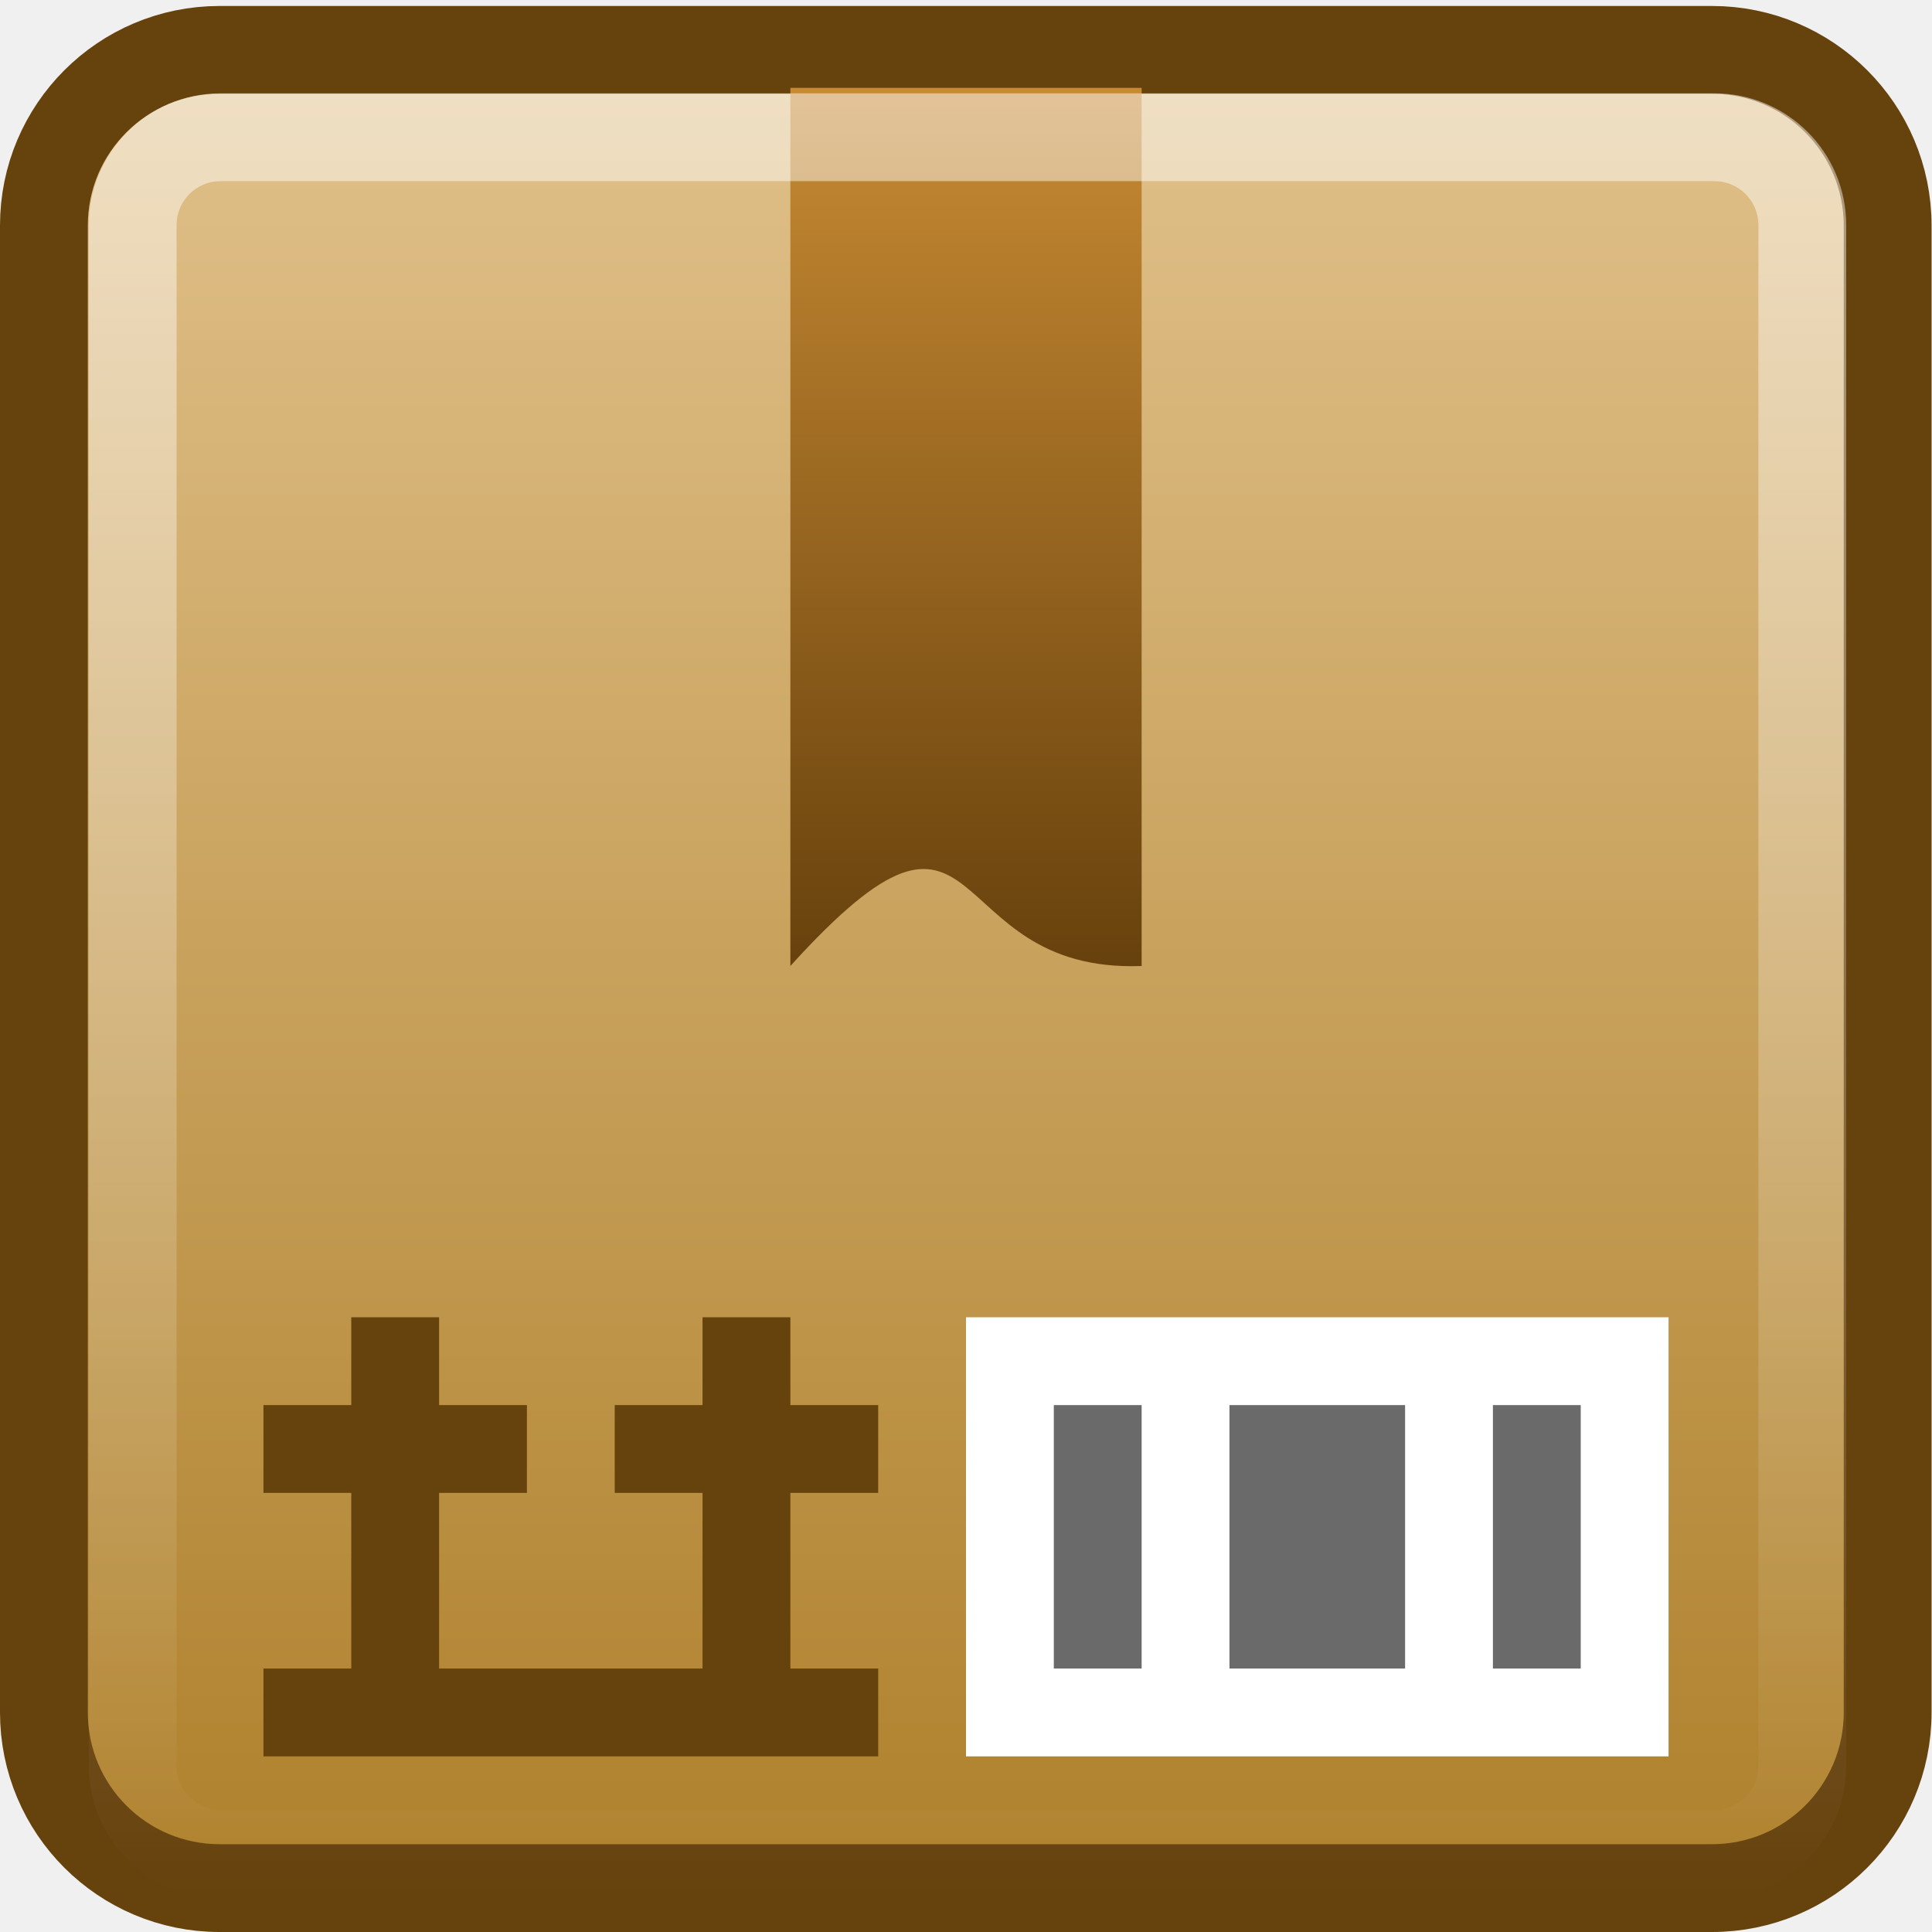
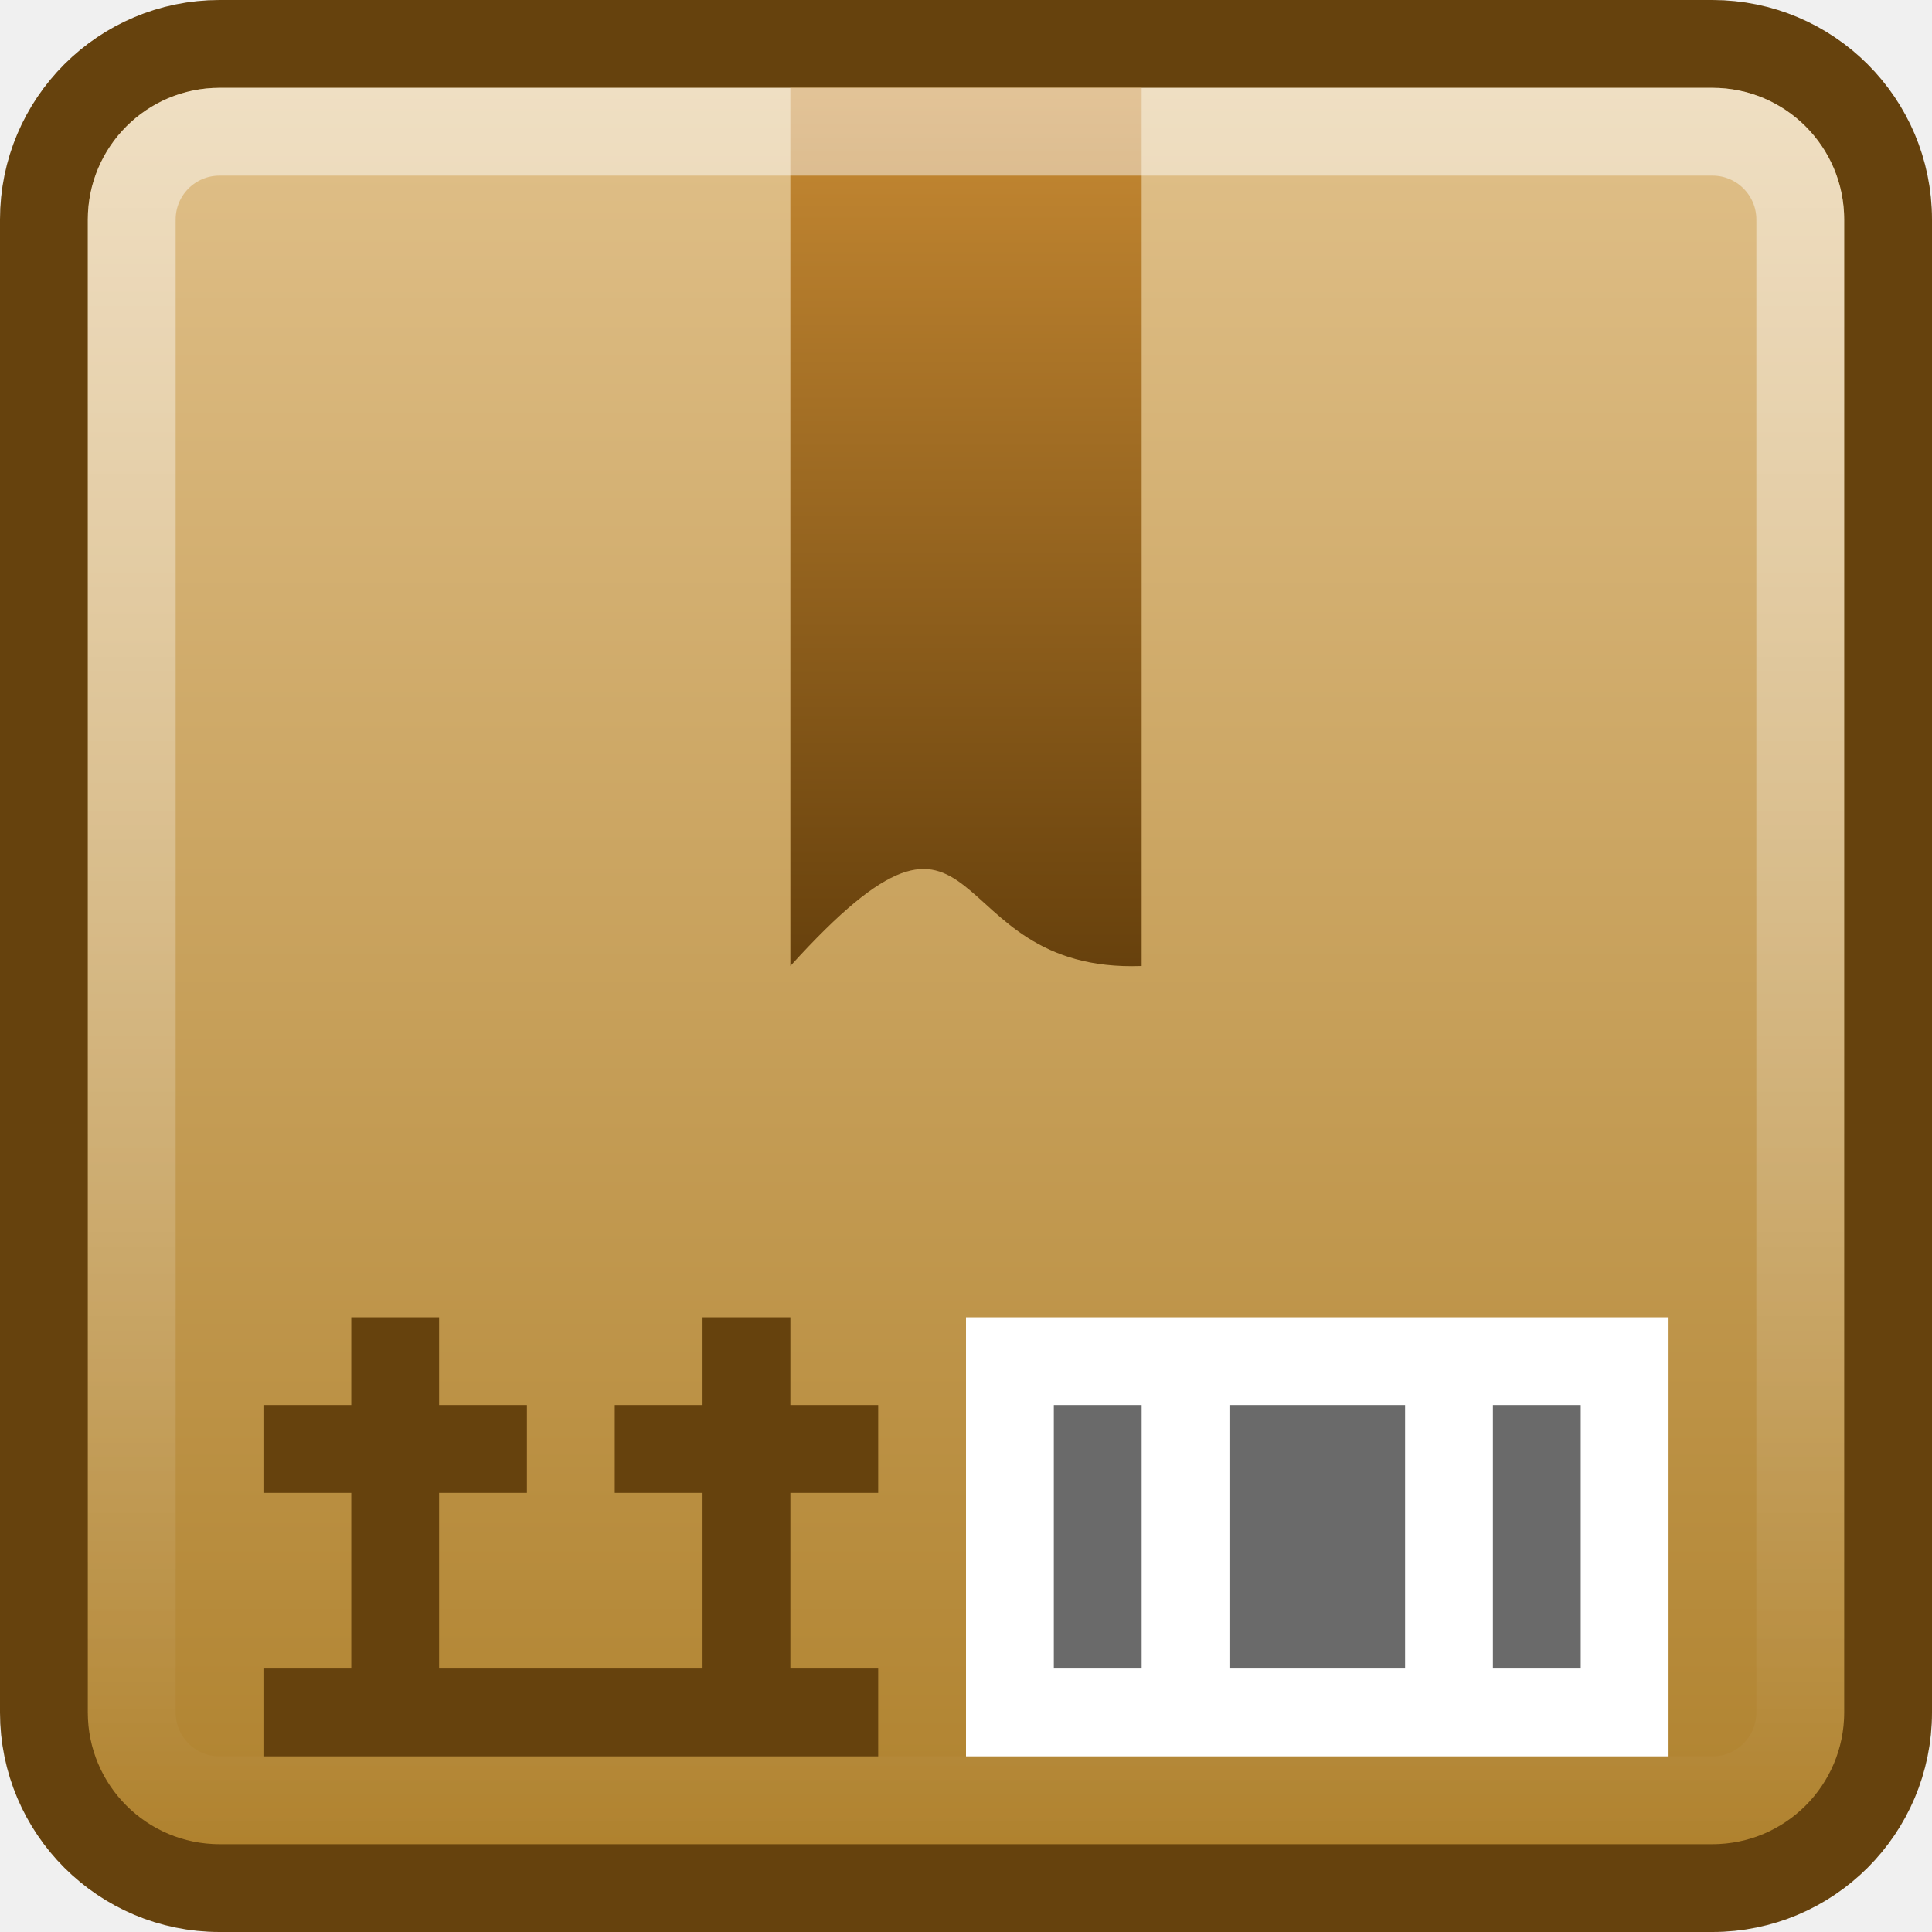
<svg xmlns="http://www.w3.org/2000/svg" xmlns:xlink="http://www.w3.org/1999/xlink" width="22" height="22" id="svg4700" version="1.1">
  <defs id="defs4702">
    <linearGradient id="linearGradient4050">
      <stop id="stop4052" offset="0" style="stop-color:#ffffff;stop-opacity:1;" />
      <stop id="stop4054" offset="1" style="stop-color:#ffffff;stop-opacity:0;" />
    </linearGradient>
    <filter id="filter3174" color-interpolation-filters="sRGB">
      <feGaussianBlur stdDeviation="1.71" id="feGaussianBlur3176" />
    </filter>
    <linearGradient gradientTransform="scale(1.005865,0.994169)" gradientUnits="userSpaceOnUse" id="ButtonShadow" y2="7.017" x2="45.448" y1="92.54" x1="45.448">
      <stop offset="0" style="stop-color:#000000;stop-opacity:1" id="stop3750" />
      <stop offset="1" style="stop-color:#000000;stop-opacity:0.588" id="stop3752" />
    </linearGradient>
-     <linearGradient xlink:href="#linearGradient4050" id="linearGradient3120" gradientUnits="userSpaceOnUse" gradientTransform="matrix(0.5398401,0,0,0.6292307,-1.962242,23.52007)" x1="22.44" y1="4.894" x2="22.44" y2="38.217" />
+     <linearGradient xlink:href="#linearGradient4050" id="linearGradient3120" gradientUnits="userSpaceOnUse" gradientTransform="matrix(0.5395049,0,0,0.6116101,-1.971526,23.57074)" x1="22.44" y1="4.894" x2="22.44" y2="38.217" />
    <linearGradient y2="24.203" y1="6.102" x2="0" id="linearGradient4071-6" gradientUnits="userSpaceOnUse">
      <stop id="stop24-5" stop-color="#bf914e" offset="0" style="stop-color:#c78a33;stop-opacity:1;" />
      <stop id="stop26-0" stop-color="#8b5810" offset="1" style="stop-color:#66400c;stop-opacity:1;" />
    </linearGradient>
    <linearGradient xlink:href="#linearGradient4071-6" id="linearGradient3072" gradientUnits="userSpaceOnUse" y1="6.102" x2="0" y2="24.203" gradientTransform="matrix(0.5,0,0,0.5555555,-1,23.66667)" />
-     <linearGradient xlink:href="#linearGradient3157-5-2-4" id="linearGradient3075-3" gradientUnits="userSpaceOnUse" x1="-42.696" x2="-5.843" gradientTransform="matrix(0,-0.5702371,-0.5702371,0,-2.829516,23.37916)" />
+     <linearGradient xlink:href="#linearGradient3157-5-2-4" id="linearGradient3075-3" gradientUnits="userSpaceOnUse" x1="-42.696" x2="-5.843" gradientTransform="matrix(0,-0.5720901,-0.5703672,0,-2.830275,23.30078)" />
    <linearGradient x2="-5.843" x1="-42.696" id="linearGradient3157-5-2-4" gradientUnits="userSpaceOnUse">
      <stop id="stop29-2" stop-color="#ae802b" offset="0" />
      <stop id="stop31-9" stop-color="#e1c18b" offset="1" />
    </linearGradient>
  </defs>
  <g id="layer1" transform="translate(0,-26)">
    <g id="layer2" style="display:none" transform="translate(5.204491,-179.6879)">
      <rect width="86" height="85" rx="6" ry="6" x="5" y="7" id="rect3745" style="opacity:0.9;fill:url(#ButtonShadow);fill-opacity:1;fill-rule:nonzero;stroke:none;filter:url(#filter3174)" />
    </g>
    <g id="layer4" transform="translate(4.204491,-178.6879)" />
-     <rect style="color:#000000;fill:url(#linearGradient3075-3);fill-opacity:1;fill-rule:nonzero;stroke:#66420d;stroke-width:1;stroke-linecap:round;stroke-linejoin:round;stroke-miterlimit:4;stroke-opacity:1;stroke-dasharray:none;stroke-dashoffset:0;marker:none;visibility:visible;display:inline;overflow:visible;enable-background:accumulate" id="rect3874" width="20.995" height="20.932" x="0.5" y="26.568" ry="2" rx="2" />
-     <path d="m 9,27 h 4 v 10 c -2.347,0.087 -1.709,-2.528 -4,0 z" id="path45" style="color:#000000;fill:url(#linearGradient3072);fill-opacity:1;fill-rule:nonzero;stroke-width:1;stroke-linecap:butt;stroke-linejoin:miter;stroke-miterlimit:4;stroke-opacity:1;stroke-dasharray:none;stroke-dashoffset:0;marker:none;visibility:visible;display:inline;overflow:visible;enable-background:accumulate" />
-     <path style="fill:#ffffff" d="m 11,41 h 8 v 5 h -8 z" id="path49" />
+     <rect style="color:black;fill:url(#linearGradient3075-3);fill-opacity:1;fill-rule:nonzero;stroke:#66420d;stroke-width:1;stroke-linecap:round;stroke-linejoin:round;stroke-miterlimit:4;stroke-opacity:1;stroke-dasharray:none;stroke-dashoffset:0;marker:none;visibility:visible;display:inline;overflow:visible;enable-background:accumulate" id="rect3874" width="21" height="21" x="0.5" y="26.5" ry="2" rx="2" />
+     <path d="m 9,27 h 4 v 10 c -2.347,0.087 -1.709,-2.528 -4,0 z" id="path45" style="color:black;fill:url(#linearGradient3072);fill-opacity:1;fill-rule:nonzero;stroke-width:1;stroke-linecap:butt;stroke-linejoin:miter;stroke-miterlimit:4;stroke-opacity:1;stroke-dasharray:none;stroke-dashoffset:0;marker:none;visibility:visible;display:inline;overflow:visible;enable-background:accumulate" />
+     <path style="fill:white" d="m 11,41 h 8 v 5 h -8 z" id="path49" />
    <path style="fill:#6a6a6a" d="m 12,42 v 3 h 1 v -3 h -1 z" id="path3123" />
    <path style="fill:#6a6a6a" d="m 14,42 v 3 h 2 v -3 h -2 z" id="path3121" />
    <path style="fill:#6a6a6a" d="m 17,42 v 3 h 1 v -3 h -1 z" id="path3119" />
    <path style="fill:#66420d;fill-opacity:1" d="m 4,41 0,1 -1,0 0,1 1,0 0,2 -1,0 0,1 7,0 0,-1 -1,0 0,-2 1,0 0,-1 -1,0 0,-1 -1,0 0,1 -1,0 0,1 1,0 0,2 -3,0 0,-2 1,0 0,-1 -1,0 0,-1 z" id="path53" />
-     <rect width="19.012" height="19.547" ry="1" x="1.511" y="27.563" id="rect4513" style="opacity:0.5;fill:none;stroke:url(#linearGradient3120);stroke-width:1;stroke-miterlimit:4;stroke-opacity:1;stroke-dasharray:none" rx="1" />
+     <rect width="19" height="19" ry="1" x="1.5" y="27.5" id="rect4513" style="opacity:0.5;fill:none;stroke:url(#linearGradient3120);stroke-width:1;stroke-miterlimit:4;stroke-opacity:1;stroke-dasharray:none" rx="1" />
  </g>
</svg>
